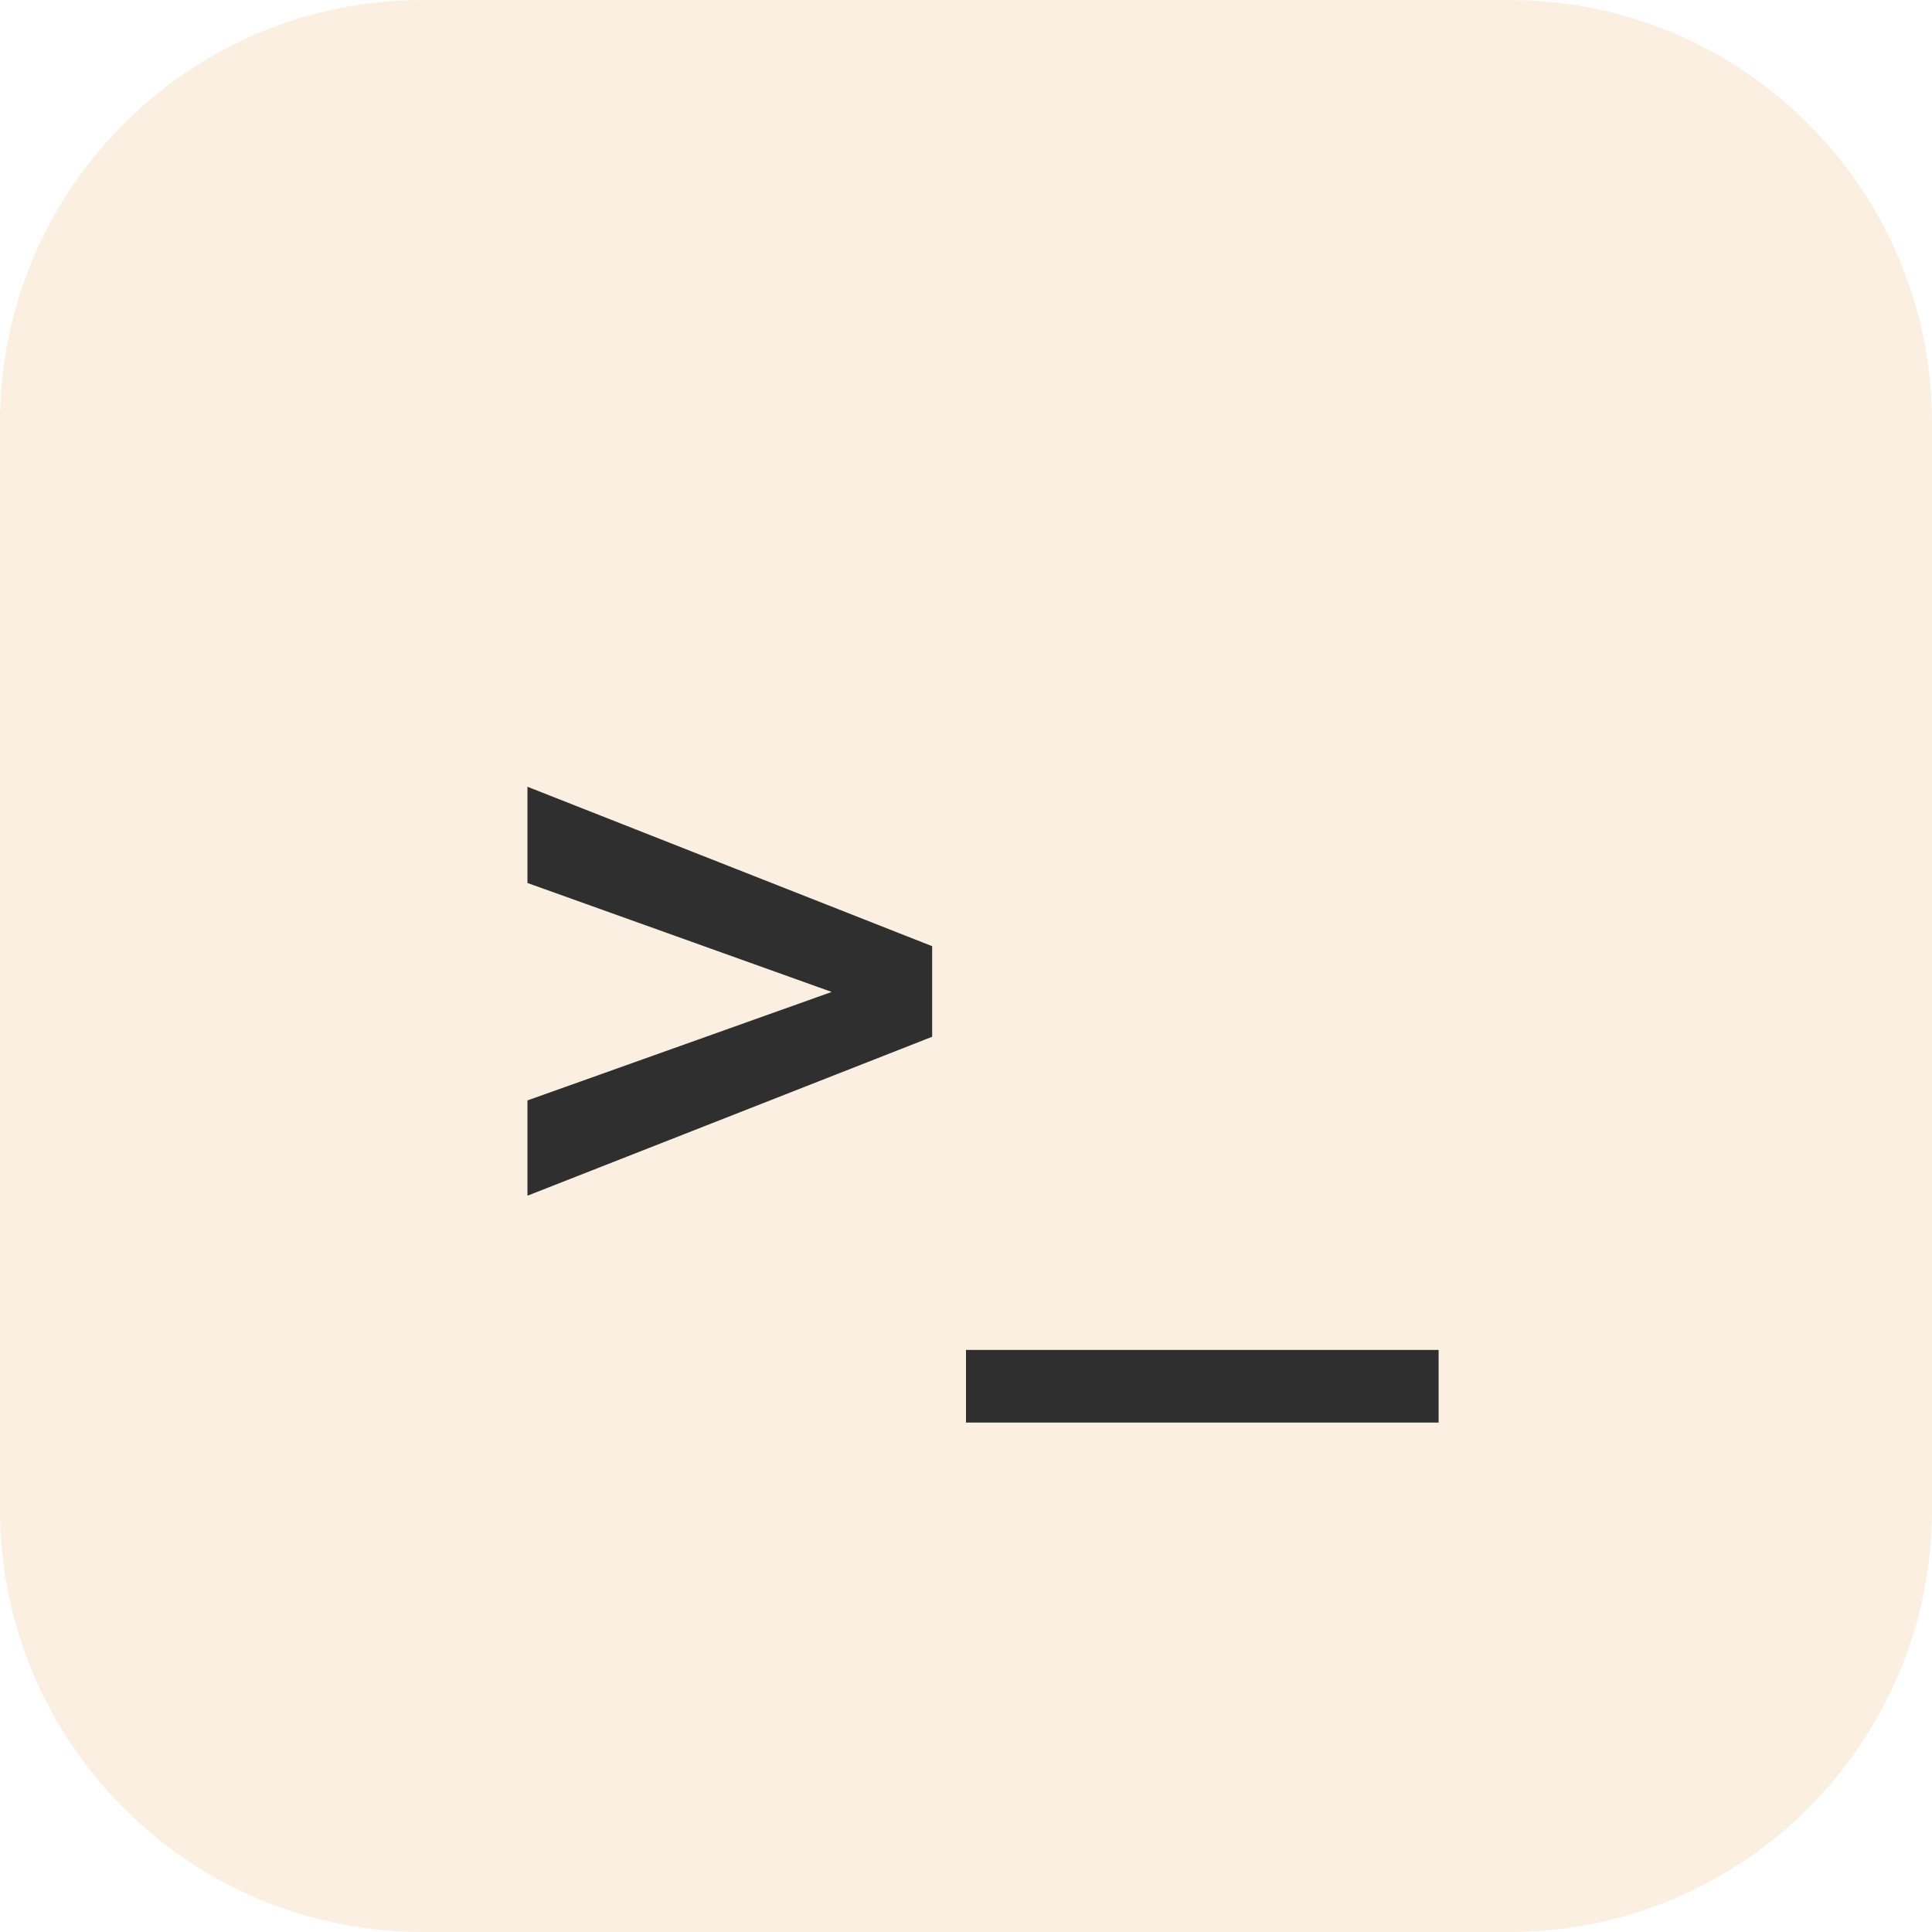
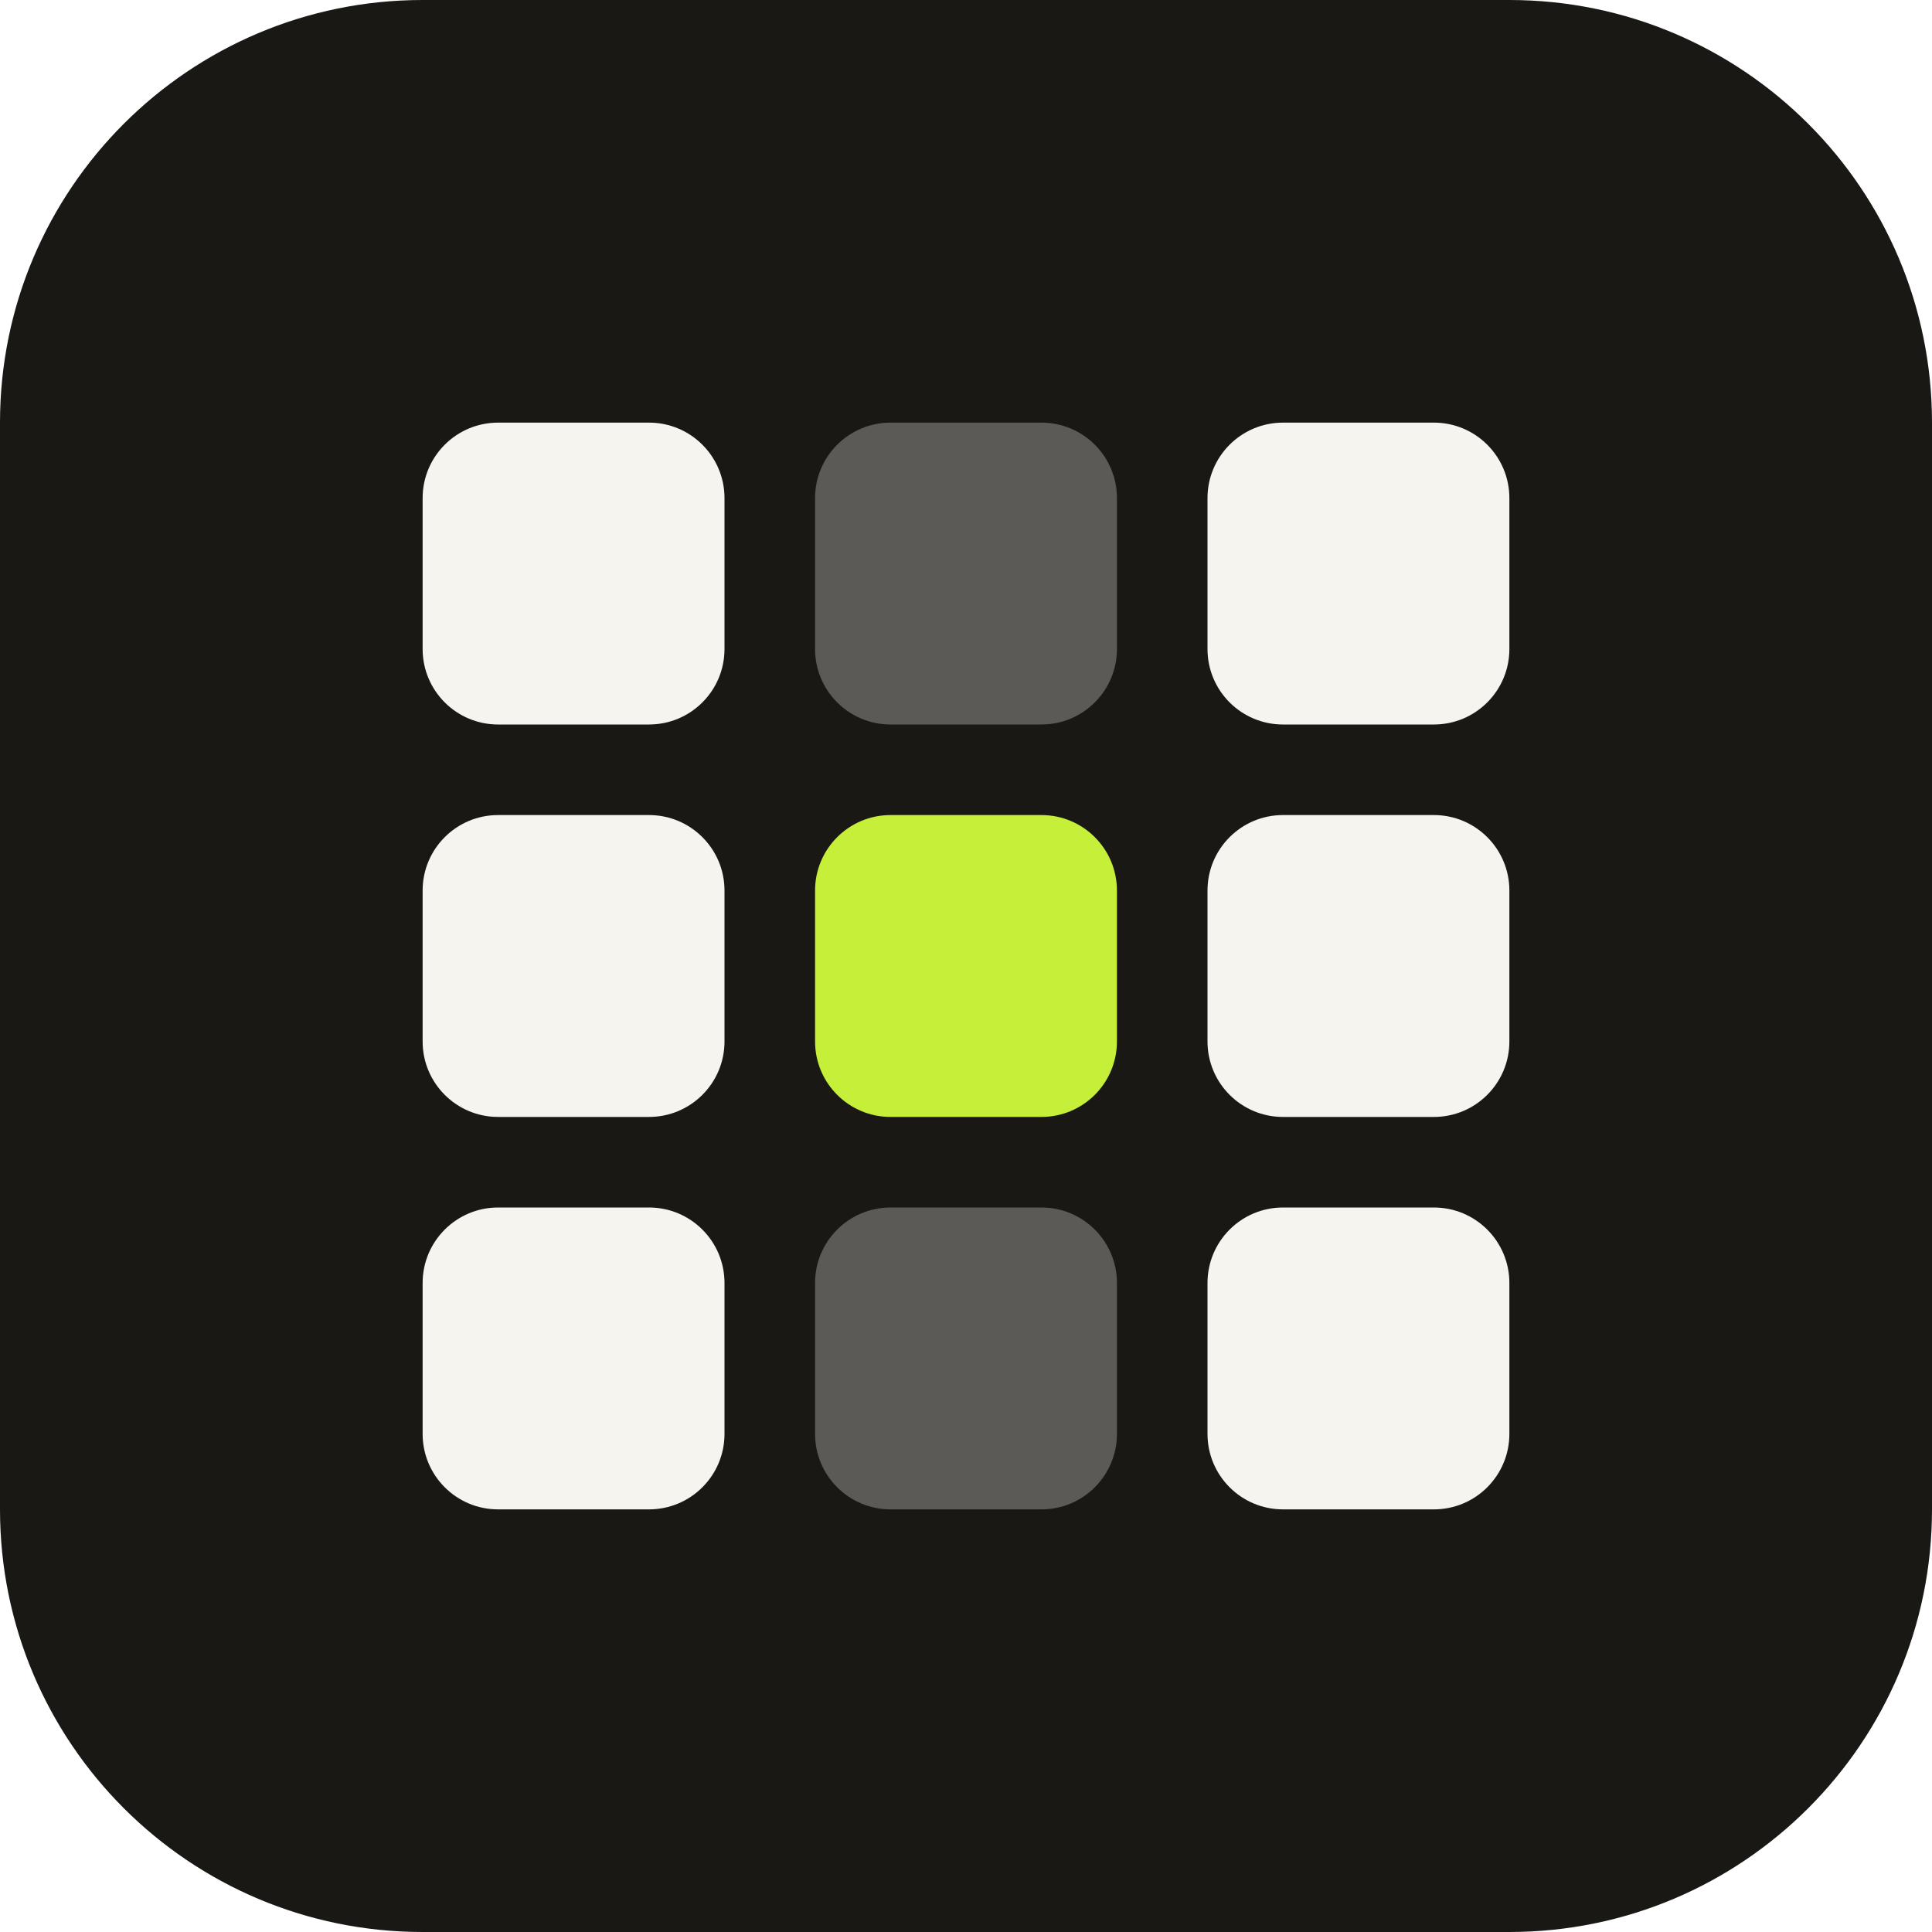
<svg xmlns="http://www.w3.org/2000/svg" viewBox="0 0 64 64">
-   <rect width="64" height="64" rx="14" fill="#FAEFE0" />
-   <text x="32" y="41" text-anchor="middle" font-family="Menlo, monospace" font-size="26" font-weight="600" fill="#2F2F2F">&gt;_</text>
+   <rect width="64" height="64" rx="14" fill="#191815" />
+   <g fill="#f6f4ee">
+     <rect x="14" y="14" width="10" height="10" rx="2.5" />
+     <rect x="27" y="14" width="10" height="10" rx="2.5" opacity=".3" />
+     <rect x="40" y="14" width="10" height="10" rx="2.5" />
+     <rect x="14" y="27" width="10" height="10" rx="2.5" />
+     <rect x="40" y="27" width="10" height="10" rx="2.5" />
+     <rect x="14" y="40" width="10" height="10" rx="2.5" />
+     <rect x="27" y="40" width="10" height="10" rx="2.5" opacity=".3" />
+     <rect x="40" y="40" width="10" height="10" rx="2.5" />
+   </g>
+   <rect x="27" y="27" width="10" height="10" rx="2.5" fill="#c6ef3a" />
</svg>
